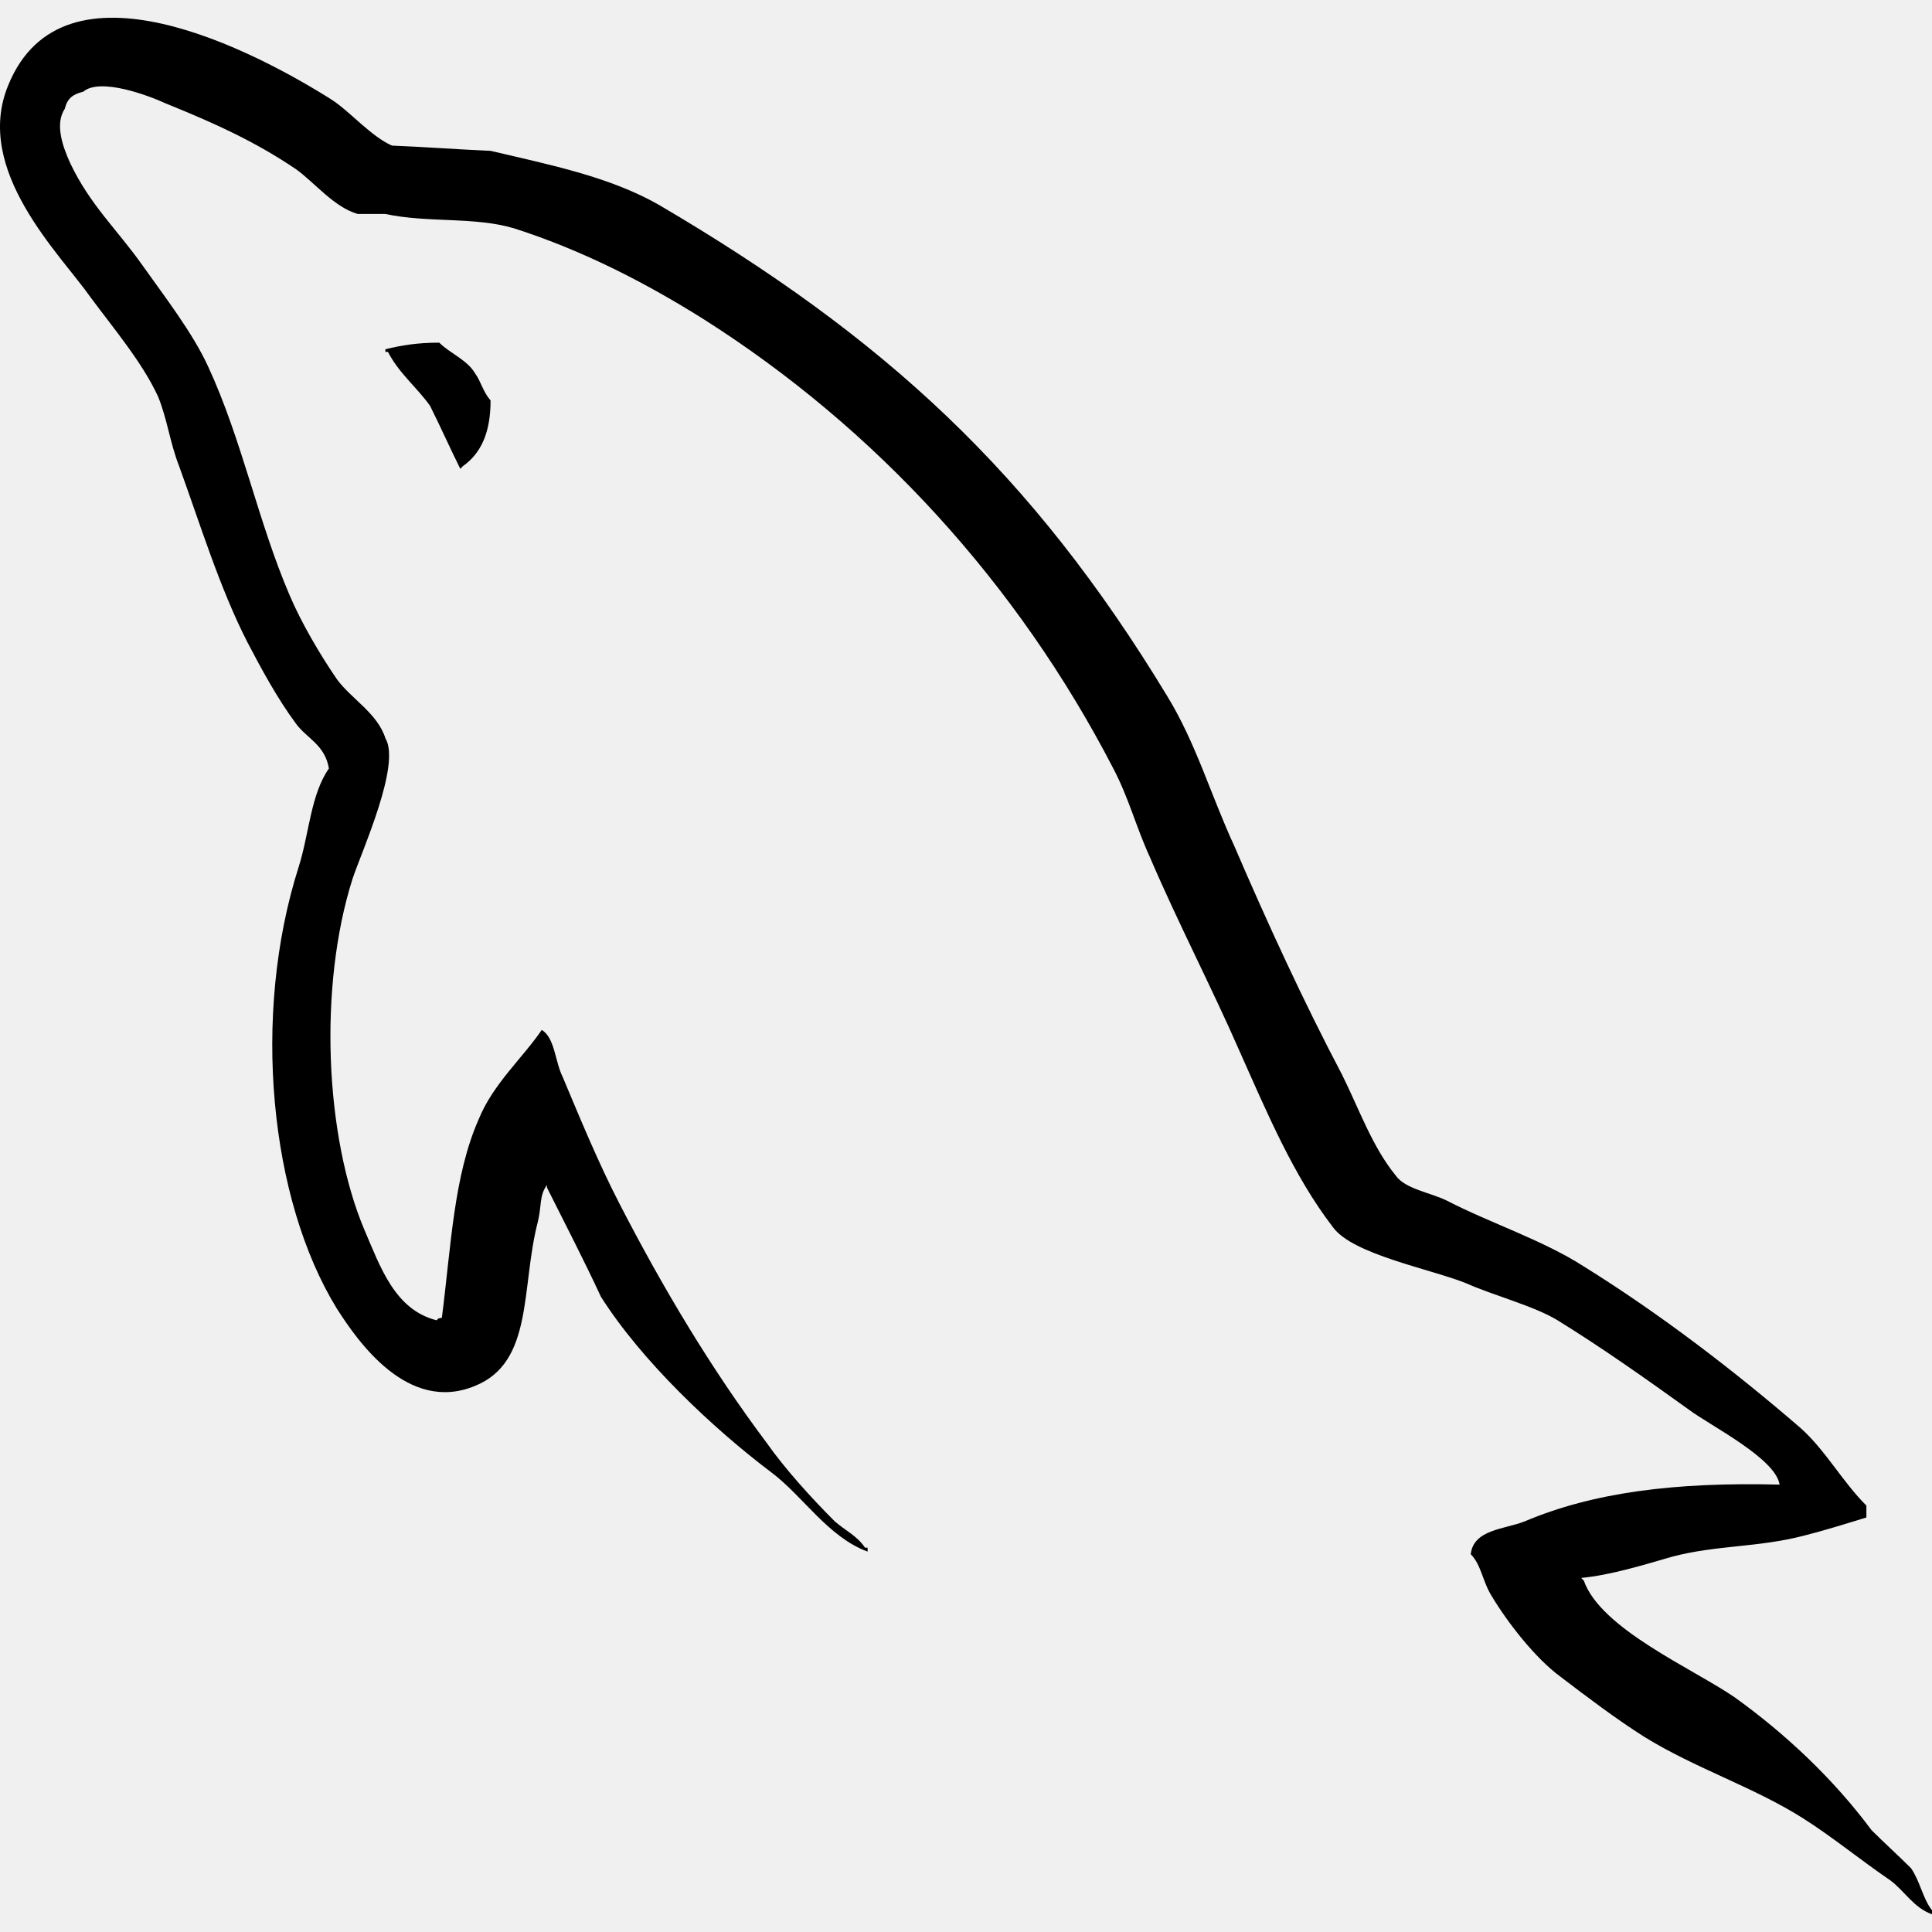
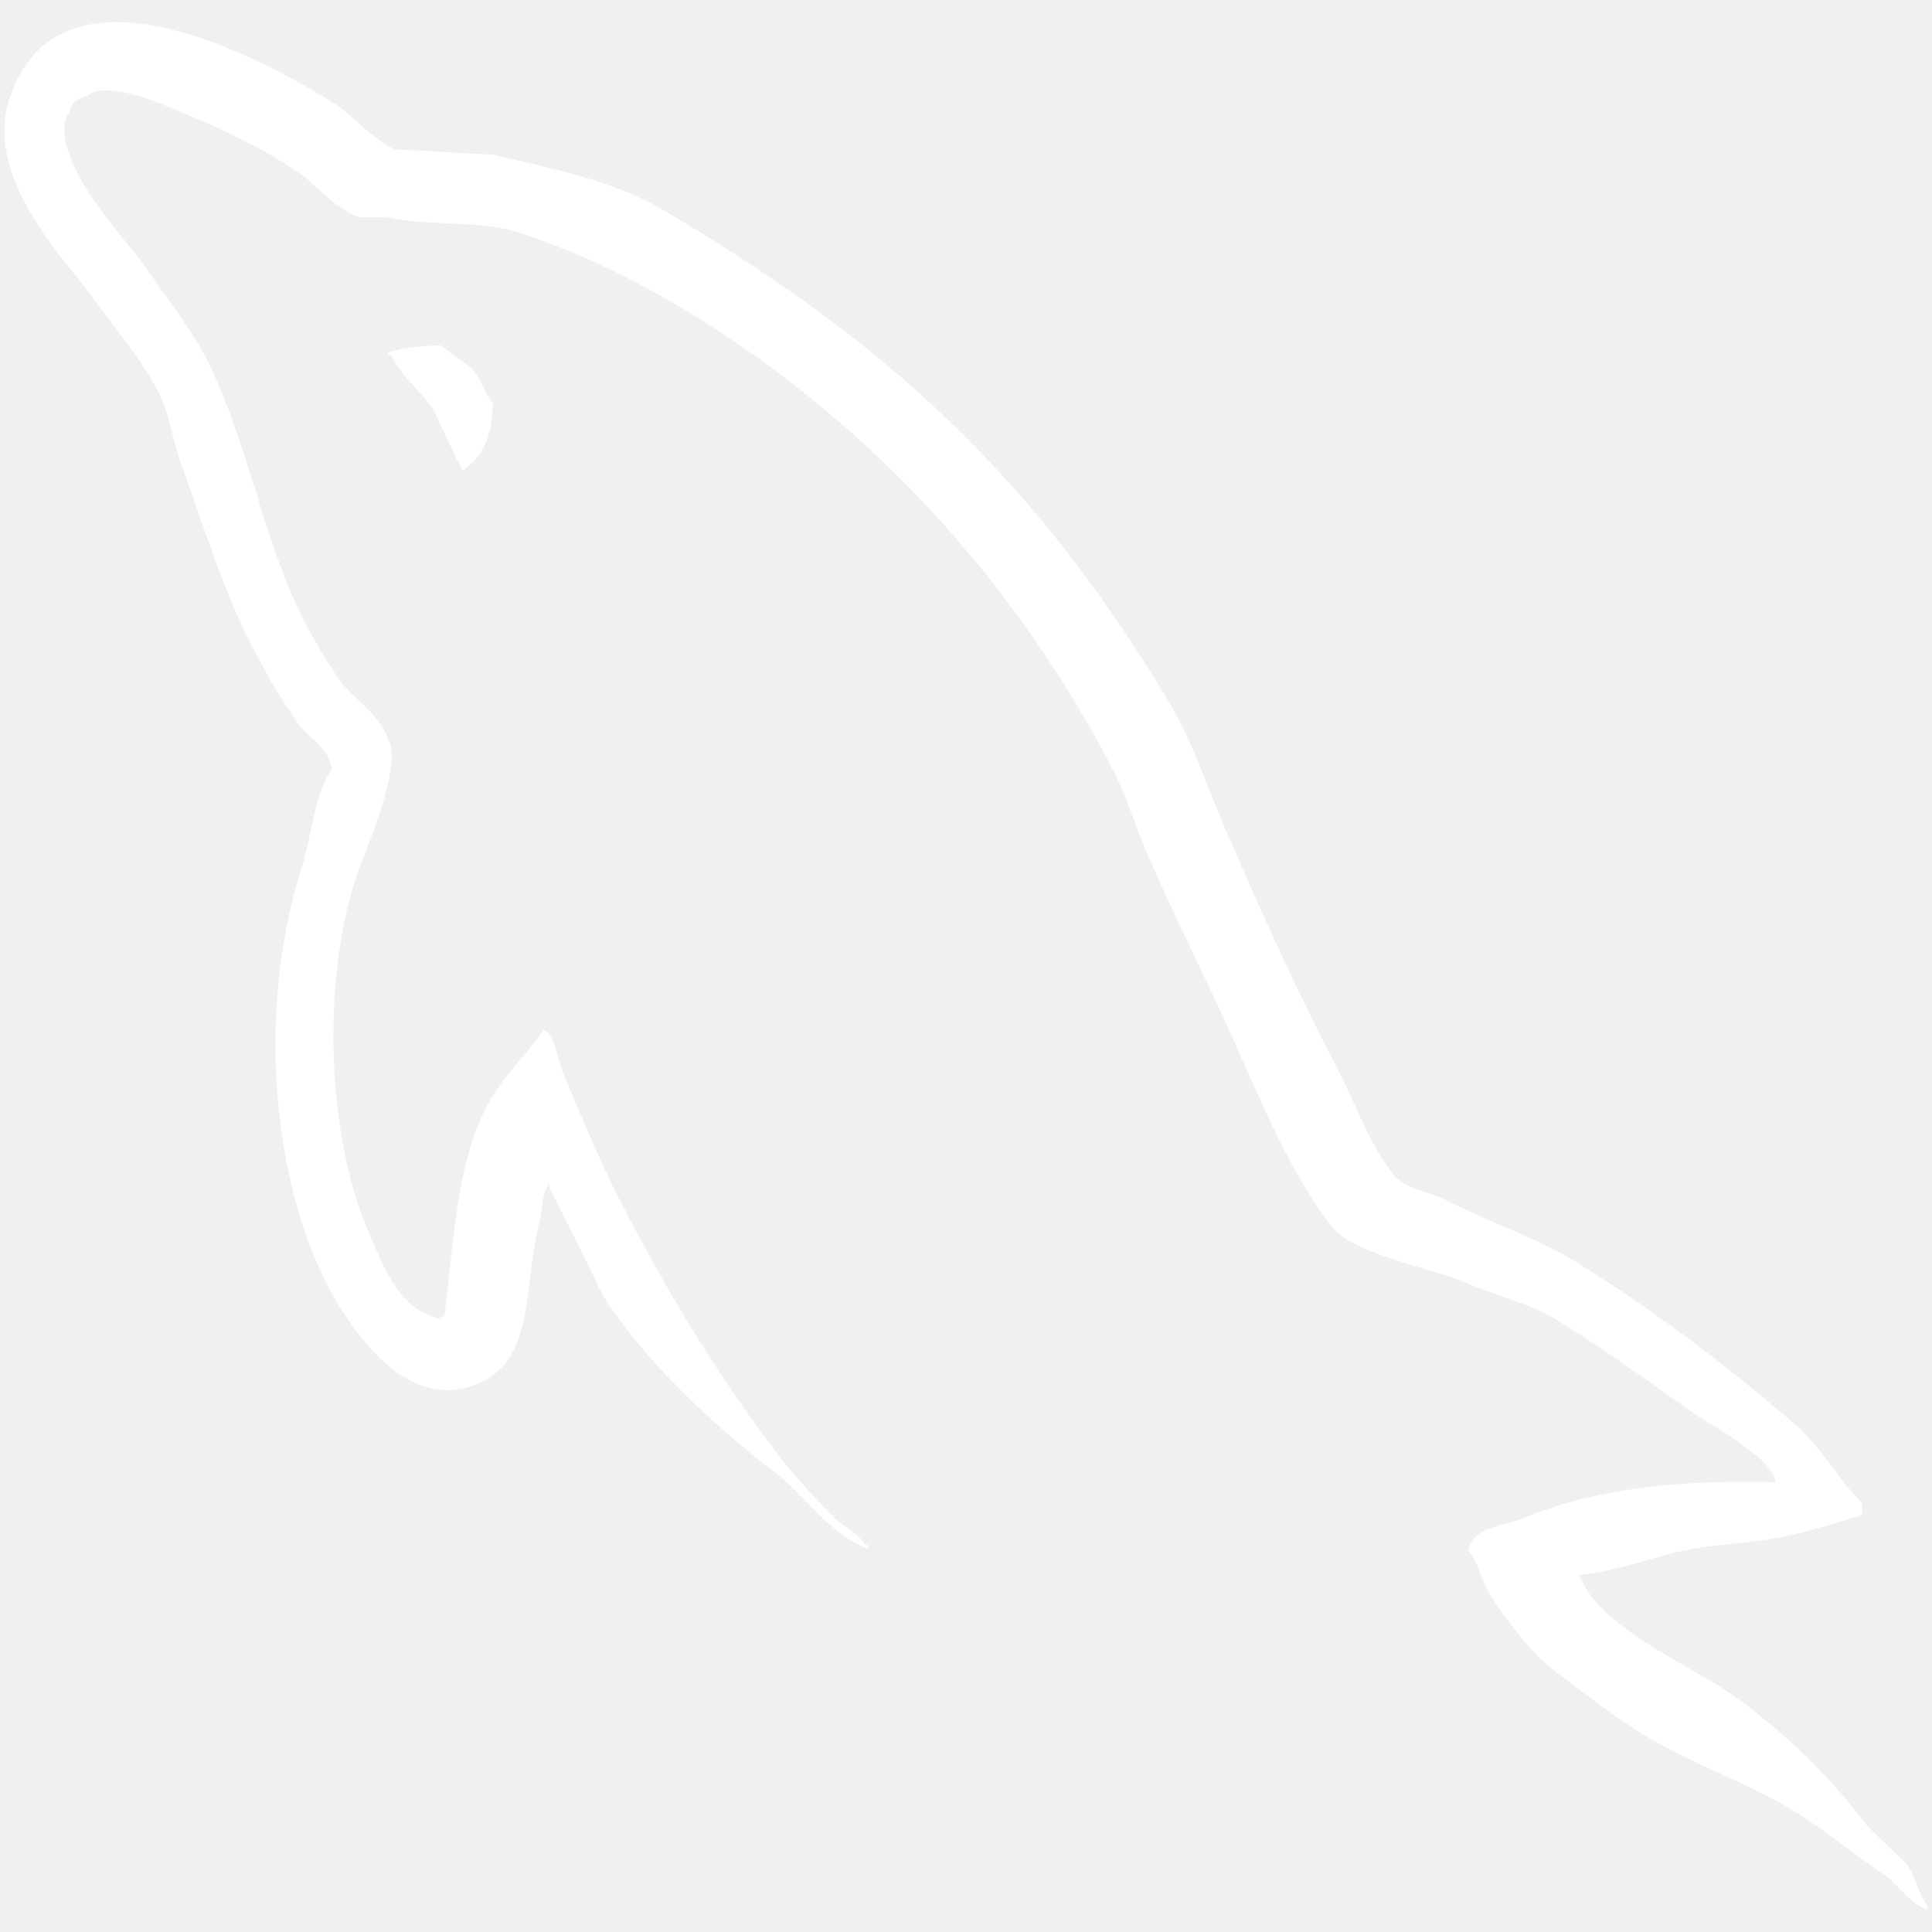
- <svg xmlns="http://www.w3.org/2000/svg" version="1.1" id="Capa_1" x="0px" y="0px" viewBox="0 0 512 512" style="enable-background:new 0 0 512 512;" xml:space="preserve" width="512" height="512">
-   <g>
-     <path style="fill-rule:evenodd;clip-rule:evenodd;" d="M116.411,90.81c-5.907,0-10.071,0.709-14.277,1.748v0.701h0.683   c2.812,5.559,7.687,9.413,11.146,14.285c2.805,5.573,5.239,11.124,8.021,16.697c0.349-0.338,0.683-0.701,0.683-0.701   c4.905-3.466,7.339-9.039,7.339-17.41c-2.1-2.449-2.434-4.868-4.185-7.313C123.735,95.341,119.201,93.6,116.411,90.81   L116.411,90.81z" />
-     <path style="fill-rule:evenodd;clip-rule:evenodd;" d="M471.608,393.435c-27.872-0.698-49.452,2.085-67.559,9.751   c-5.225,2.086-13.566,2.086-14.285,8.705c2.804,2.783,3.138,7.302,5.594,11.153c4.171,6.961,11.466,16.348,18.1,21.239   c7.31,5.573,14.627,11.124,22.299,16c13.566,8.392,28.897,13.245,42.107,21.609c7.687,4.868,15.324,11.131,23.012,16.369   c3.815,2.784,6.234,7.317,11.124,9.039v-1.053c-2.449-3.124-3.139-7.651-5.559-11.153c-3.481-3.459-6.968-6.612-10.456-10.078   c-10.107-13.58-22.655-25.409-36.206-35.16c-11.153-7.68-35.545-18.129-40.05-30.975c0,0-0.363-0.37-0.705-0.712   c7.658-0.705,16.733-3.495,24.036-5.609c11.821-3.124,22.619-2.42,34.804-5.544c5.58-1.403,11.153-3.154,16.748-4.868v-3.153   c-6.3-6.257-10.805-14.627-17.424-20.541c-17.744-15.317-37.267-30.277-57.46-42.833c-10.812-6.968-24.741-11.473-36.235-17.41   c-4.156-2.092-11.117-3.124-13.565-6.626c-6.271-7.658-9.765-17.744-14.286-26.811c-10.085-19.132-19.858-40.363-28.548-60.595   c-6.263-13.573-10.1-27.142-17.758-39.686c-35.886-59.211-74.876-95.058-134.77-130.236c-12.89-7.328-28.206-10.456-44.562-14.285   c-8.719-0.367-17.417-1.042-26.122-1.384c-5.58-2.449-11.161-9.071-16.029-12.203C67.998,13.853,16.83-13.304,2.196,22.557   c-9.402,22.648,13.929,44.926,21.943,56.42c5.915,8,13.588,17.068,17.744,26.11c2.441,5.922,3.139,12.199,5.588,18.459   c5.565,15.32,10.783,32.389,18.107,46.674c3.822,7.313,7.992,14.986,12.868,21.569c2.812,3.855,7.673,5.573,8.719,11.862   c-4.861,6.953-5.239,17.401-8.021,26.113c-12.527,39.353-7.658,88.104,10.107,117c5.559,8.704,18.805,27.865,36.57,20.534   c15.665-6.256,12.185-26.107,16.712-43.509c1.039-4.207,0.341-6.968,2.426-9.75v0.705c4.868,9.736,9.758,19.117,14.285,28.897   c10.805,17.046,29.595,34.811,45.282,46.641c8.334,6.292,14.954,17.067,25.401,20.911v-1.053h-0.69   c-2.093-3.124-5.217-4.527-8.007-6.954c-6.271-6.27-13.217-13.936-18.114-20.897c-14.619-19.494-27.523-41.096-38.989-63.381   c-5.588-10.819-10.448-22.648-14.983-33.439c-2.085-4.156-2.085-10.445-5.573-12.527c-5.239,7.652-12.876,14.278-16.704,23.652   c-6.62,14.989-7.309,33.445-9.765,52.606c-1.388,0.363-0.69,0-1.388,0.69c-11.132-2.783-14.961-14.27-19.154-23.992   c-10.441-24.755-12.199-64.453-3.132-93.008c2.427-7.298,12.905-30.281,8.705-37.245c-2.1-6.645-9.061-10.437-12.883-15.684   c-4.519-6.616-9.424-14.957-12.527-22.285c-8.363-19.495-12.562-41.093-21.587-60.588c-4.185-9.068-11.509-18.474-17.41-26.815   c-6.634-9.406-13.936-16.018-19.168-27.149c-1.729-3.841-4.17-10.111-1.395-14.278c0.691-2.79,2.101-3.84,4.891-4.544   c4.504-3.826,17.401,1.039,21.921,3.131c12.89,5.206,23.687,10.111,34.47,17.409c4.882,3.492,10.107,10.103,16.363,11.862h7.324   c11.138,2.416,23.687,0.675,34.142,3.821c18.441,5.915,35.153,14.623,50.135,24.025c45.601,28.908,83.218,70.008,108.626,119.101   c4.185,7.996,5.944,15.317,9.765,23.657c7.317,17.101,16.378,34.51,23.673,51.208c7.309,16.37,14.292,33.067,24.747,46.669   c5.21,7.303,26.114,11.132,35.517,14.968c6.946,3.125,17.758,5.915,24.029,9.736c11.844,7.303,23.658,15.673,34.819,23.695   C453.145,377.762,470.562,386.46,471.608,393.435L471.608,393.435z" />
+ <svg xmlns="http://www.w3.org/2000/svg" width="56" height="56" viewBox="0 0 56 56" fill="none">
+   <g id="DI8Ln5cplReLAzWfF8YT01rEt2Tj3tTeCLDMe5x3" clip-path="url(#clip0_421_72)">
+     <g id="Clip path group">
+       <mask id="mask0_421_72" style="mask-type:luminance" maskUnits="userSpaceOnUse" x="0" y="0" width="56" height="56">
+         <g id="clip0_1886_25465">
+           <path id="Vector" d="M56 0H0V56H56V0Z" fill="white" />
+         </g>
+       </mask>
+       <g mask="url(#mask0_421_72)">
+         <g id="Group">
+           <path id="Vector_2" d="M51.473 42.961C48.441 42.885 46.09 43.189 44.118 44.023C43.55 44.25 42.64 44.25 42.564 44.971C42.867 45.274 42.905 45.767 43.171 46.184C43.626 46.942 44.422 47.966 45.142 48.496C45.938 49.103 46.734 49.709 47.568 50.24C49.047 51.15 50.715 51.681 52.156 52.591C52.99 53.121 53.824 53.804 54.658 54.373C55.075 54.676 55.34 55.169 55.871 55.358V55.245C55.605 54.903 55.53 54.411 55.264 54.031C54.886 53.652 54.506 53.311 54.127 52.932C53.028 51.453 51.663 50.164 50.184 49.103C48.971 48.269 46.317 47.132 45.824 45.729L45.749 45.653C46.583 45.577 47.568 45.274 48.364 45.046C49.654 44.705 50.829 44.781 52.156 44.44C52.762 44.288 53.369 44.099 53.975 43.909V43.568C53.293 42.885 52.8 41.976 52.08 41.331C50.146 39.663 48.023 38.033 45.824 36.668C44.649 35.91 43.133 35.417 41.882 34.773C41.427 34.545 40.668 34.431 40.403 34.052C39.721 33.218 39.341 32.119 38.849 31.133C37.749 29.047 36.688 26.735 35.74 24.537C35.058 23.058 34.641 21.579 33.806 20.215C29.902 13.77 25.655 9.865 19.135 6.035C17.732 5.239 16.064 4.898 14.282 4.481C13.335 4.443 12.387 4.367 11.439 4.329C10.832 4.064 10.226 3.344 9.695 3.003C7.534 1.638 1.961 -1.319 0.369 2.586C-0.655 5.05 1.885 7.476 2.757 8.727C3.402 9.599 4.236 10.585 4.691 11.571C4.956 12.215 5.032 12.898 5.297 13.58C5.904 15.248 6.472 17.106 7.268 18.66C7.686 19.456 8.14 20.29 8.671 21.011C8.974 21.427 9.505 21.617 9.619 22.299C9.088 23.058 9.05 24.195 8.747 25.143C7.382 29.427 7.913 34.734 9.846 37.881C10.453 38.829 11.894 40.914 13.827 40.118C15.533 39.435 15.154 37.275 15.647 35.379C15.761 34.924 15.685 34.621 15.912 34.318V34.393C16.443 35.455 16.974 36.479 17.466 37.54C18.642 39.398 20.689 41.331 22.395 42.62C23.305 43.302 24.025 44.478 25.163 44.895V44.781H25.087C24.859 44.44 24.518 44.288 24.215 44.023C23.532 43.34 22.774 42.506 22.244 41.748C20.651 39.625 19.248 37.275 17.997 34.848C17.391 33.673 16.86 32.384 16.367 31.209C16.14 30.753 16.14 30.071 15.761 29.844C15.192 30.678 14.358 31.398 13.941 32.422C13.221 34.052 13.145 36.061 12.879 38.146C12.728 38.185 12.803 38.146 12.728 38.222C11.515 37.919 11.098 36.668 10.642 35.606C9.505 32.915 9.316 28.593 10.301 25.484C10.567 24.688 11.704 22.186 11.249 21.428C11.022 20.707 10.263 20.29 9.846 19.722C9.354 19.001 8.823 18.092 8.482 17.295C7.572 15.172 7.117 12.822 6.131 10.698C5.676 9.713 4.88 8.689 4.236 7.78C3.515 6.756 2.719 6.035 2.15 4.822C1.961 4.405 1.696 3.723 1.999 3.268C2.075 2.965 2.226 2.851 2.53 2.775C3.022 2.358 4.425 2.889 4.918 3.116C6.321 3.685 7.496 4.216 8.671 5.012C9.202 5.391 9.771 6.111 10.453 6.301H11.249C12.463 6.566 13.827 6.377 14.964 6.718C16.974 7.362 18.793 8.31 20.424 9.334C25.39 12.48 29.485 16.954 32.252 22.299C32.707 23.171 32.897 23.968 33.313 24.878C34.11 26.735 35.096 28.631 35.892 30.451C36.688 32.232 37.446 34.052 38.583 35.531C39.152 36.327 41.426 36.744 42.45 37.161C43.209 37.502 44.384 37.805 45.066 38.222C46.355 39.018 47.644 39.928 48.857 40.8C49.464 41.255 51.359 42.203 51.473 42.961Z" fill="white" />
+           <path id="Vector_3" d="M12.803 10.016C12.159 10.016 11.704 10.092 11.249 10.206V10.282H11.325C11.628 10.888 12.159 11.306 12.538 11.836C12.841 12.443 13.107 13.049 13.41 13.656L13.486 13.58C14.017 13.201 14.282 12.594 14.282 11.685C14.054 11.419 14.017 11.154 13.827 10.888C13.6 10.509 13.107 10.32 12.803 10.016Z" fill="white" />
+         </g>
+       </g>
+     </g>
  </g>
+   <defs>
+     <clipPath id="clip0_421_72">
+       <rect width="56" height="56" fill="white" />
+     </clipPath>
+   </defs>
</svg>
